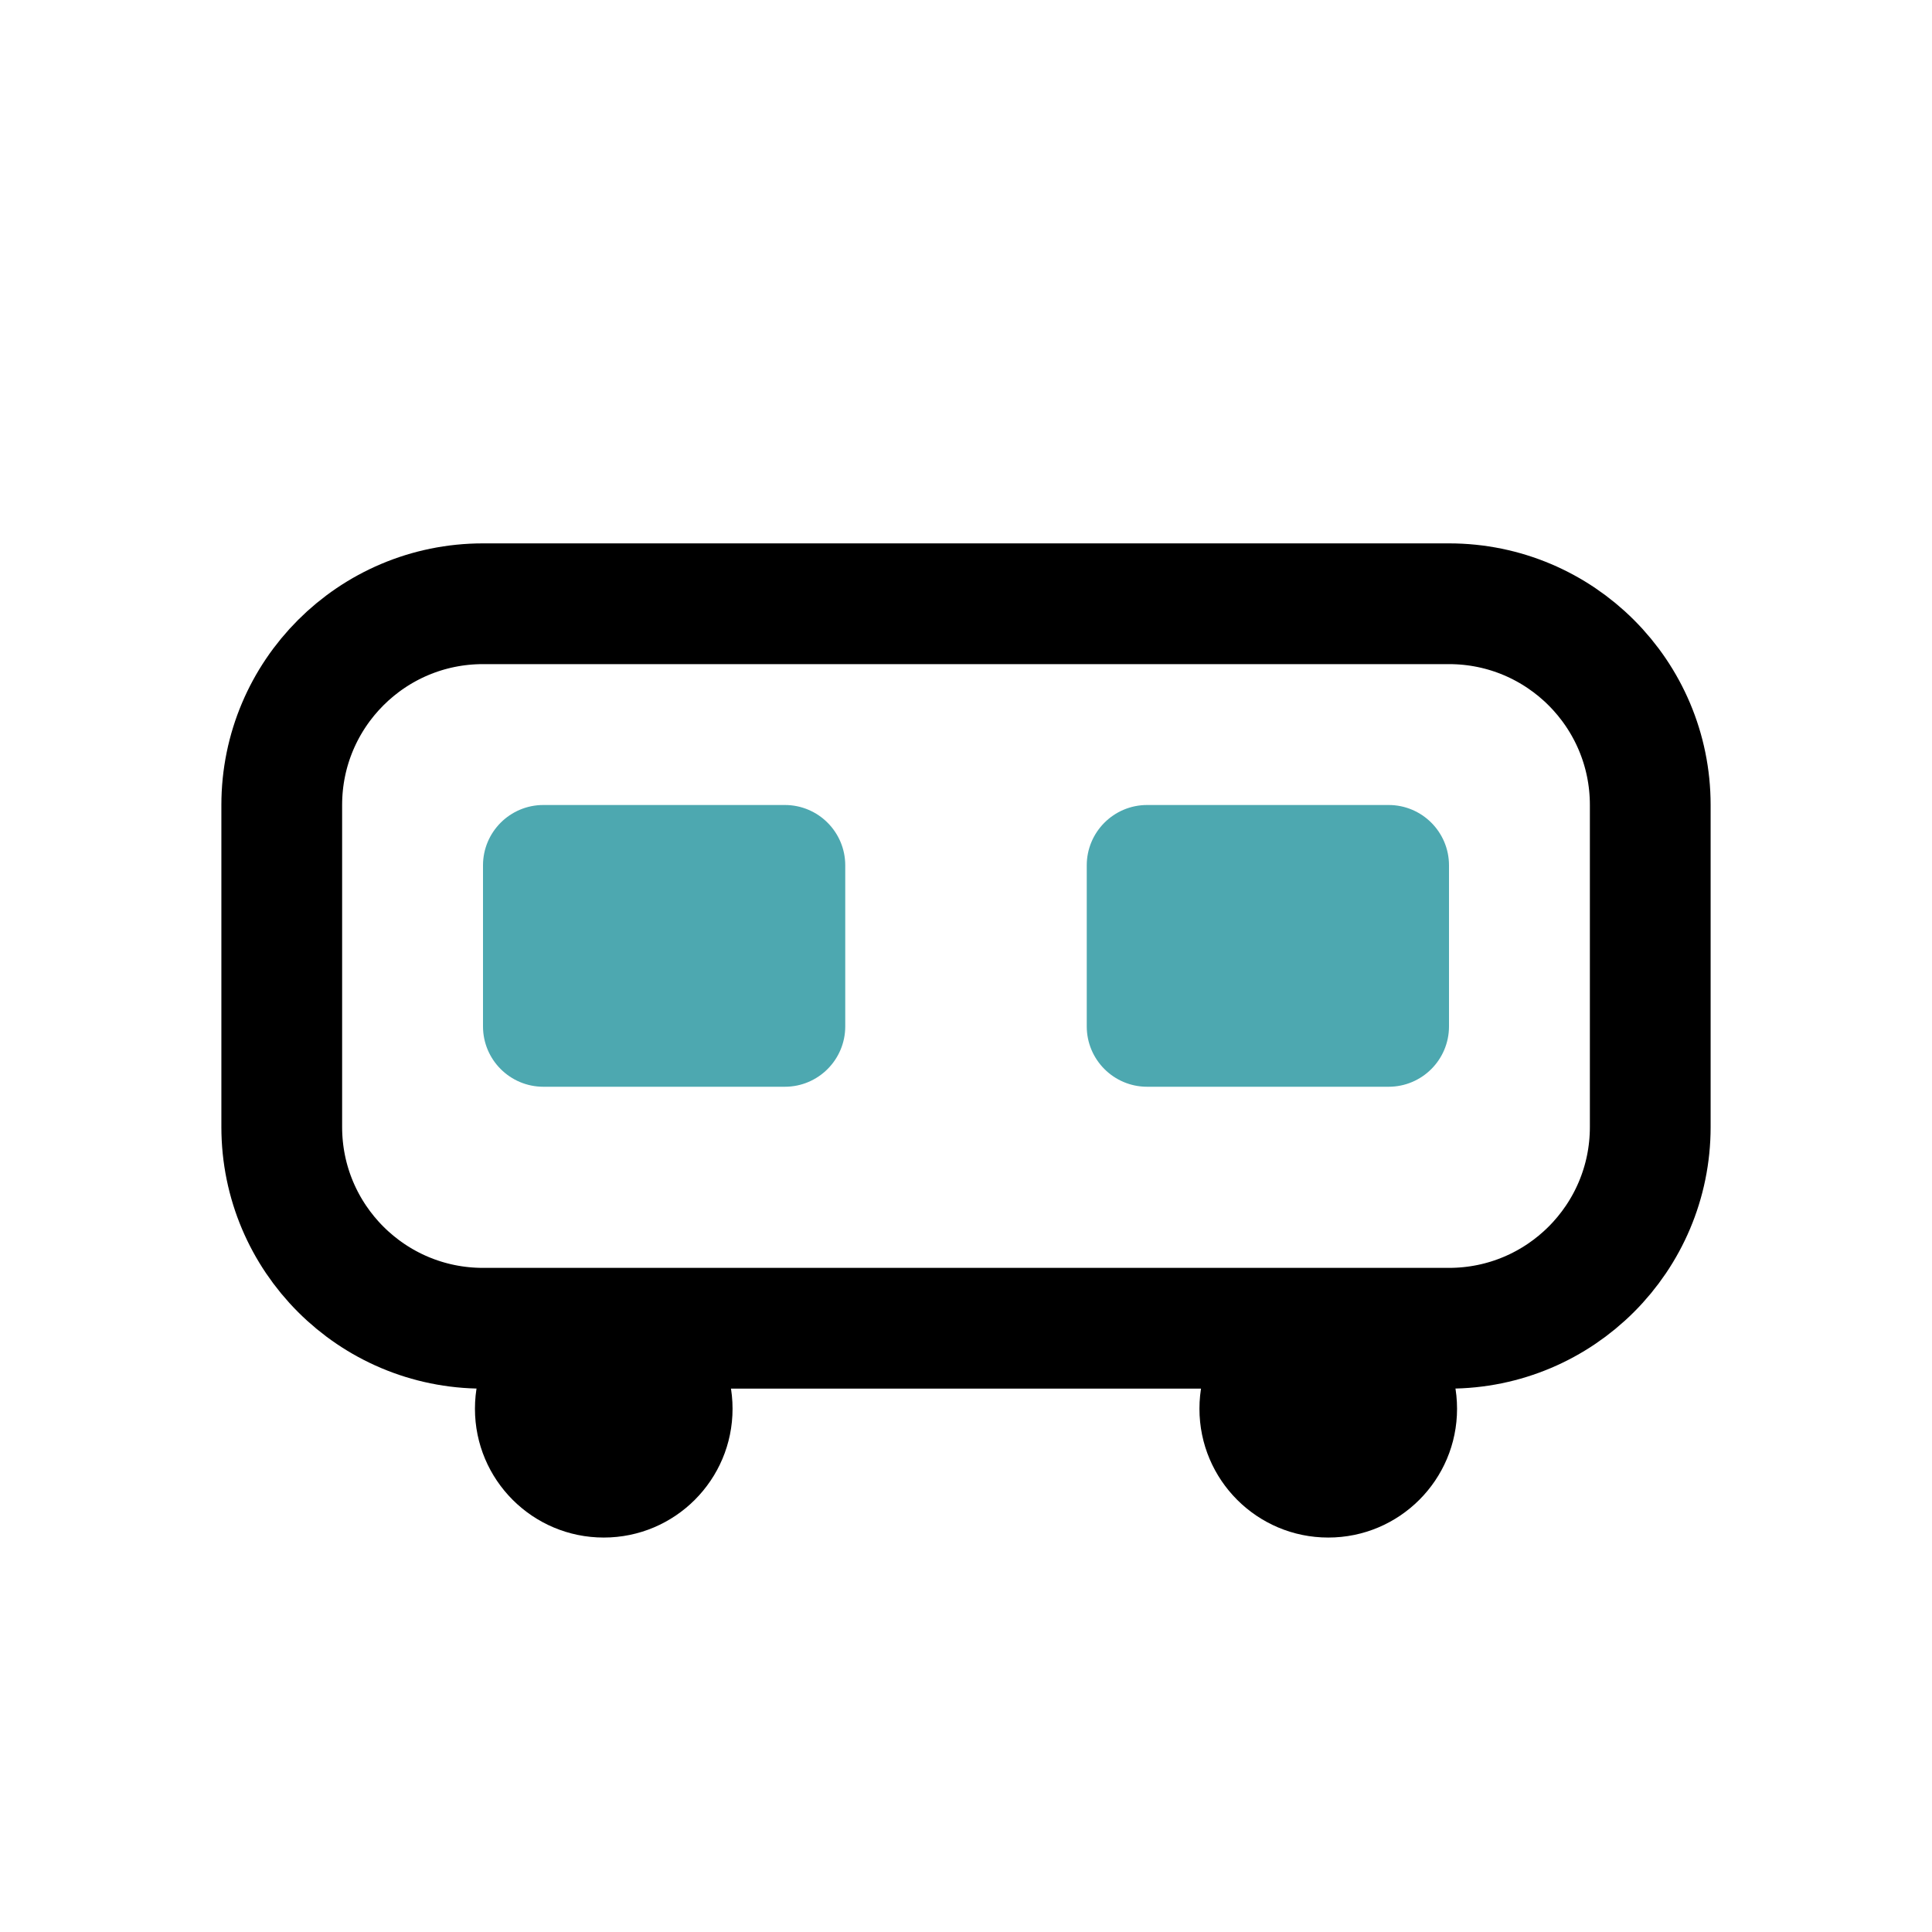
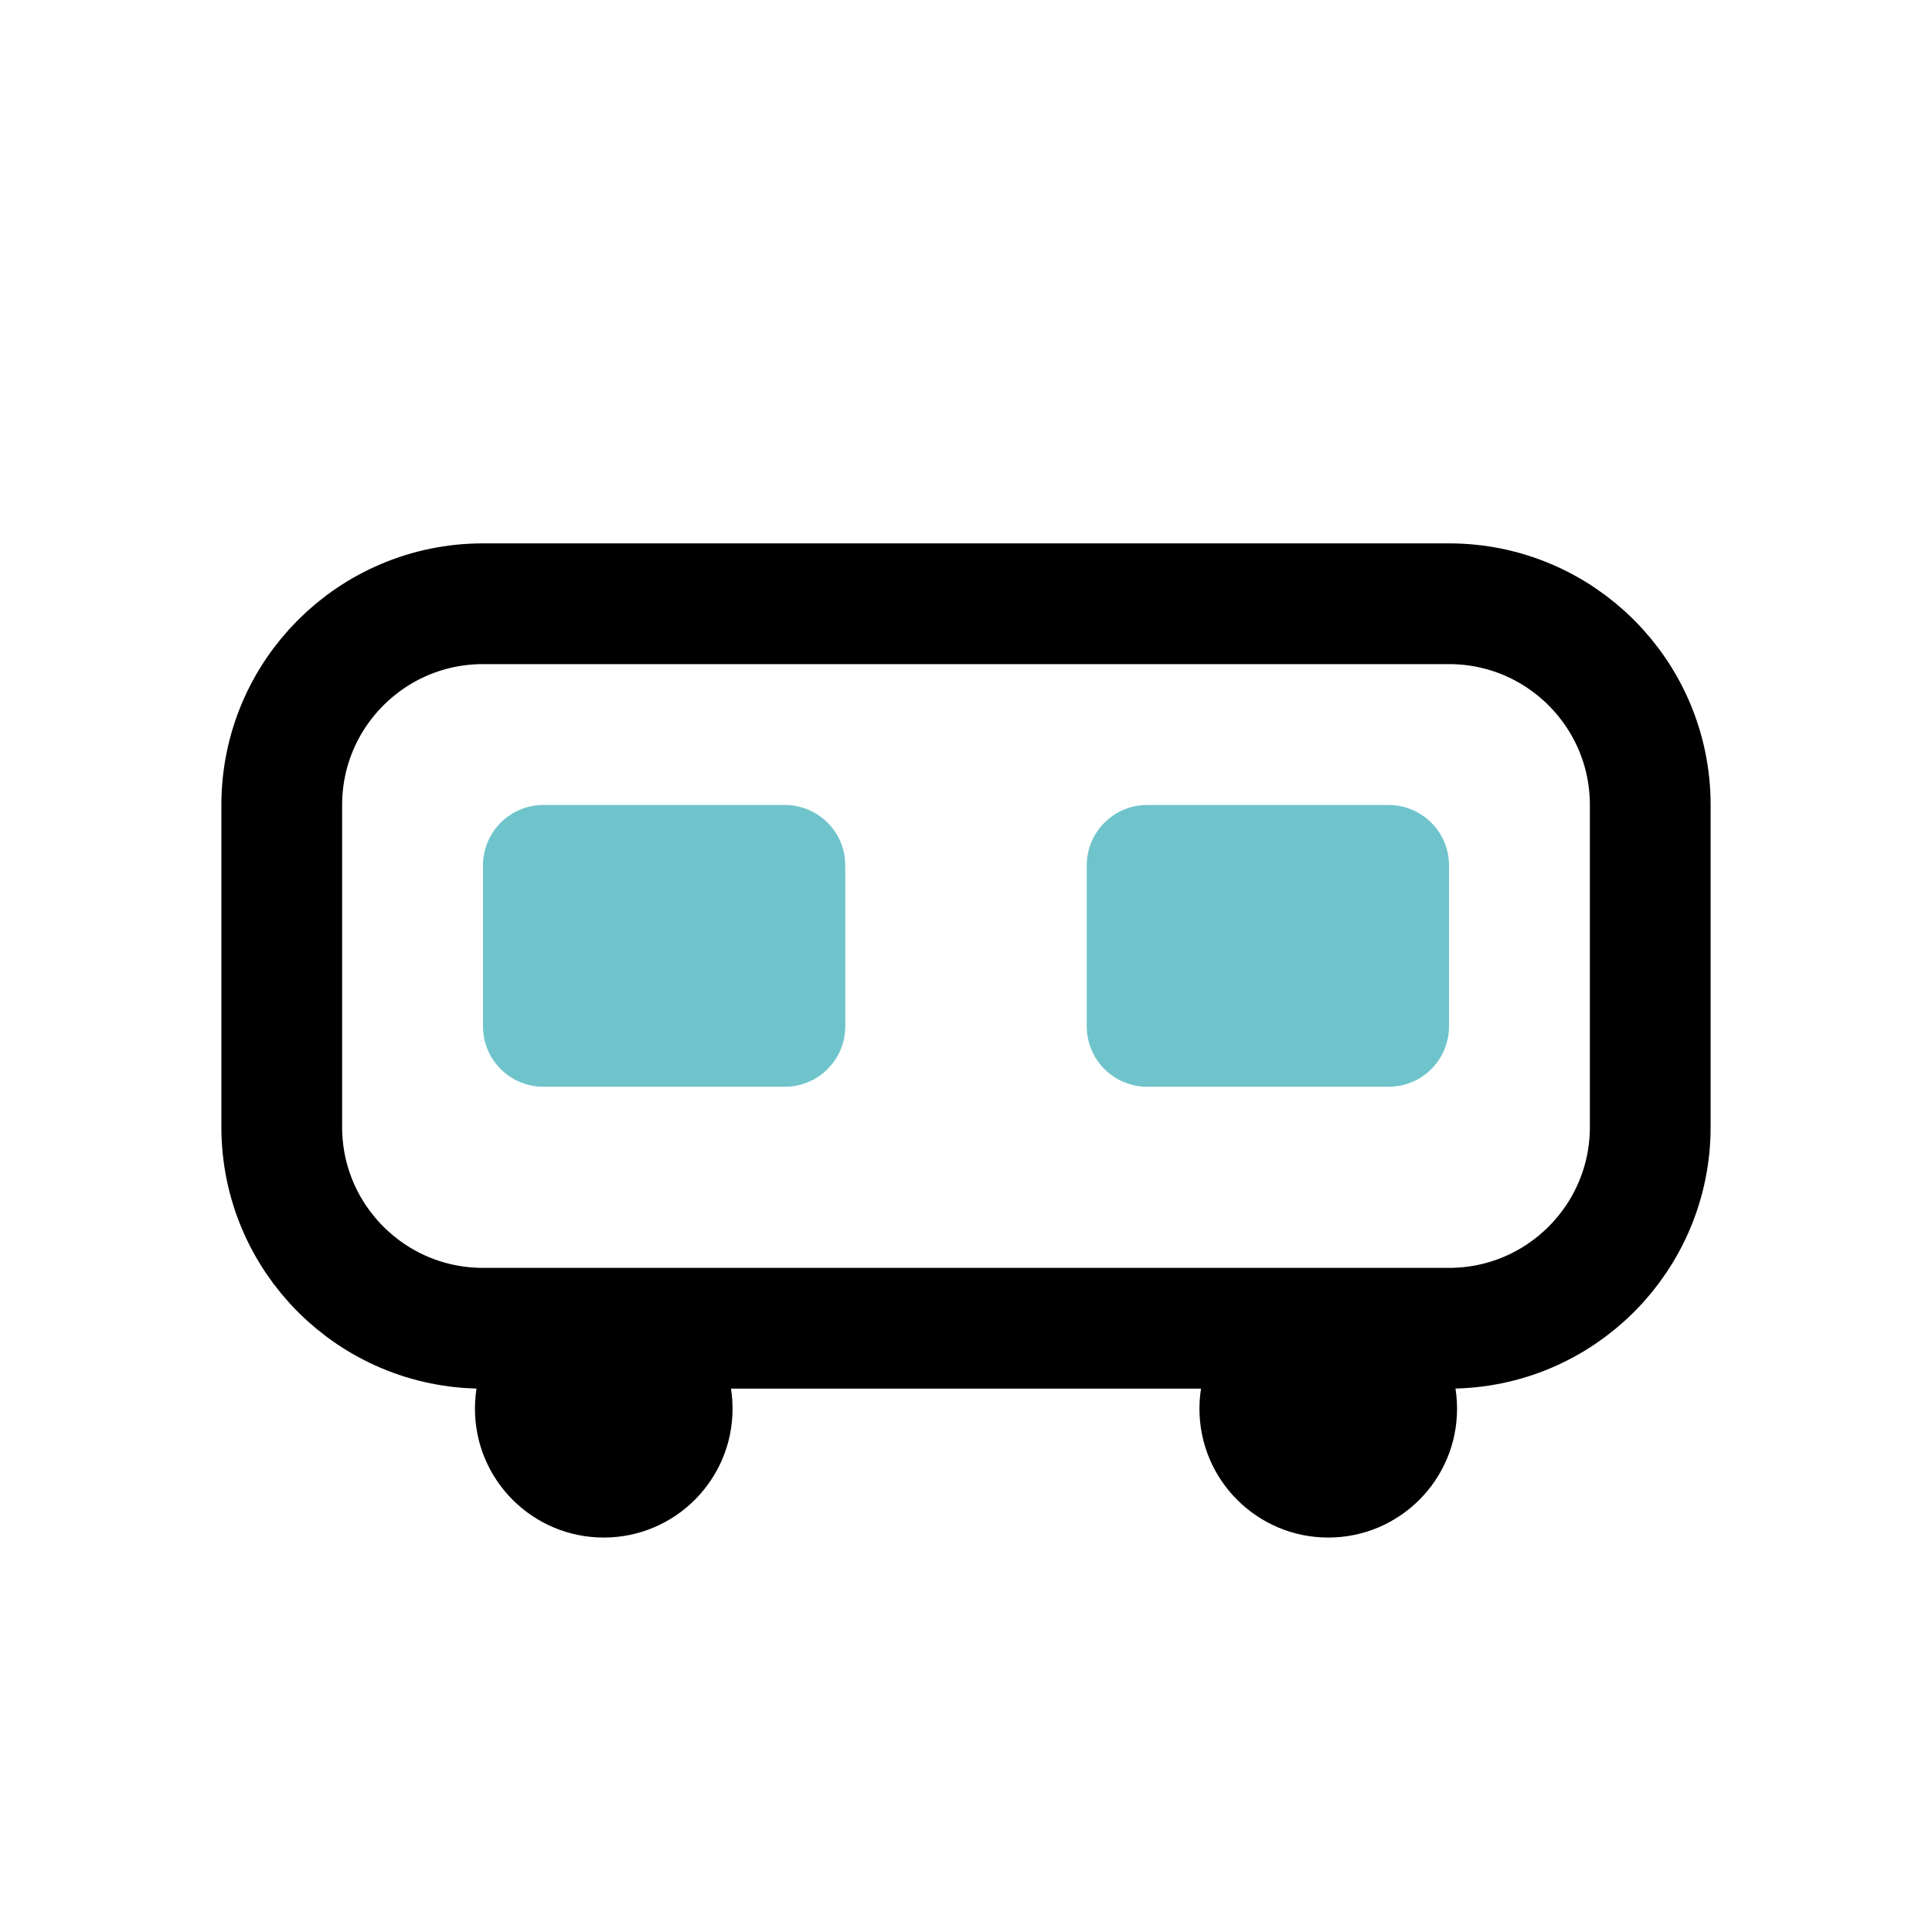
<svg xmlns="http://www.w3.org/2000/svg" viewBox="0 0 48 48">
  <rect x="7" y="15" width="34" height="18" rx="5" stroke="currentColor" stroke-width="3" fill="none" />
-   <rect x="12" y="20" width="9" height="7" rx="1.5" fill="#4DA8B0" stroke="none" />
-   <rect x="27" y="20" width="9" height="7" rx="1.5" fill="#4DA8B0" stroke="none" />
+   <rect x="12" y="20" width="9" height="7" rx="1.5" fill="#6FC4CC" stroke="none" />
+   <rect x="27" y="20" width="9" height="7" rx="1.5" fill="#6FC4CC" stroke="none" />
  <circle cx="15" cy="35" r="3.2" fill="currentColor" />
  <circle cx="33" cy="35" r="3.2" fill="currentColor" />
</svg>
